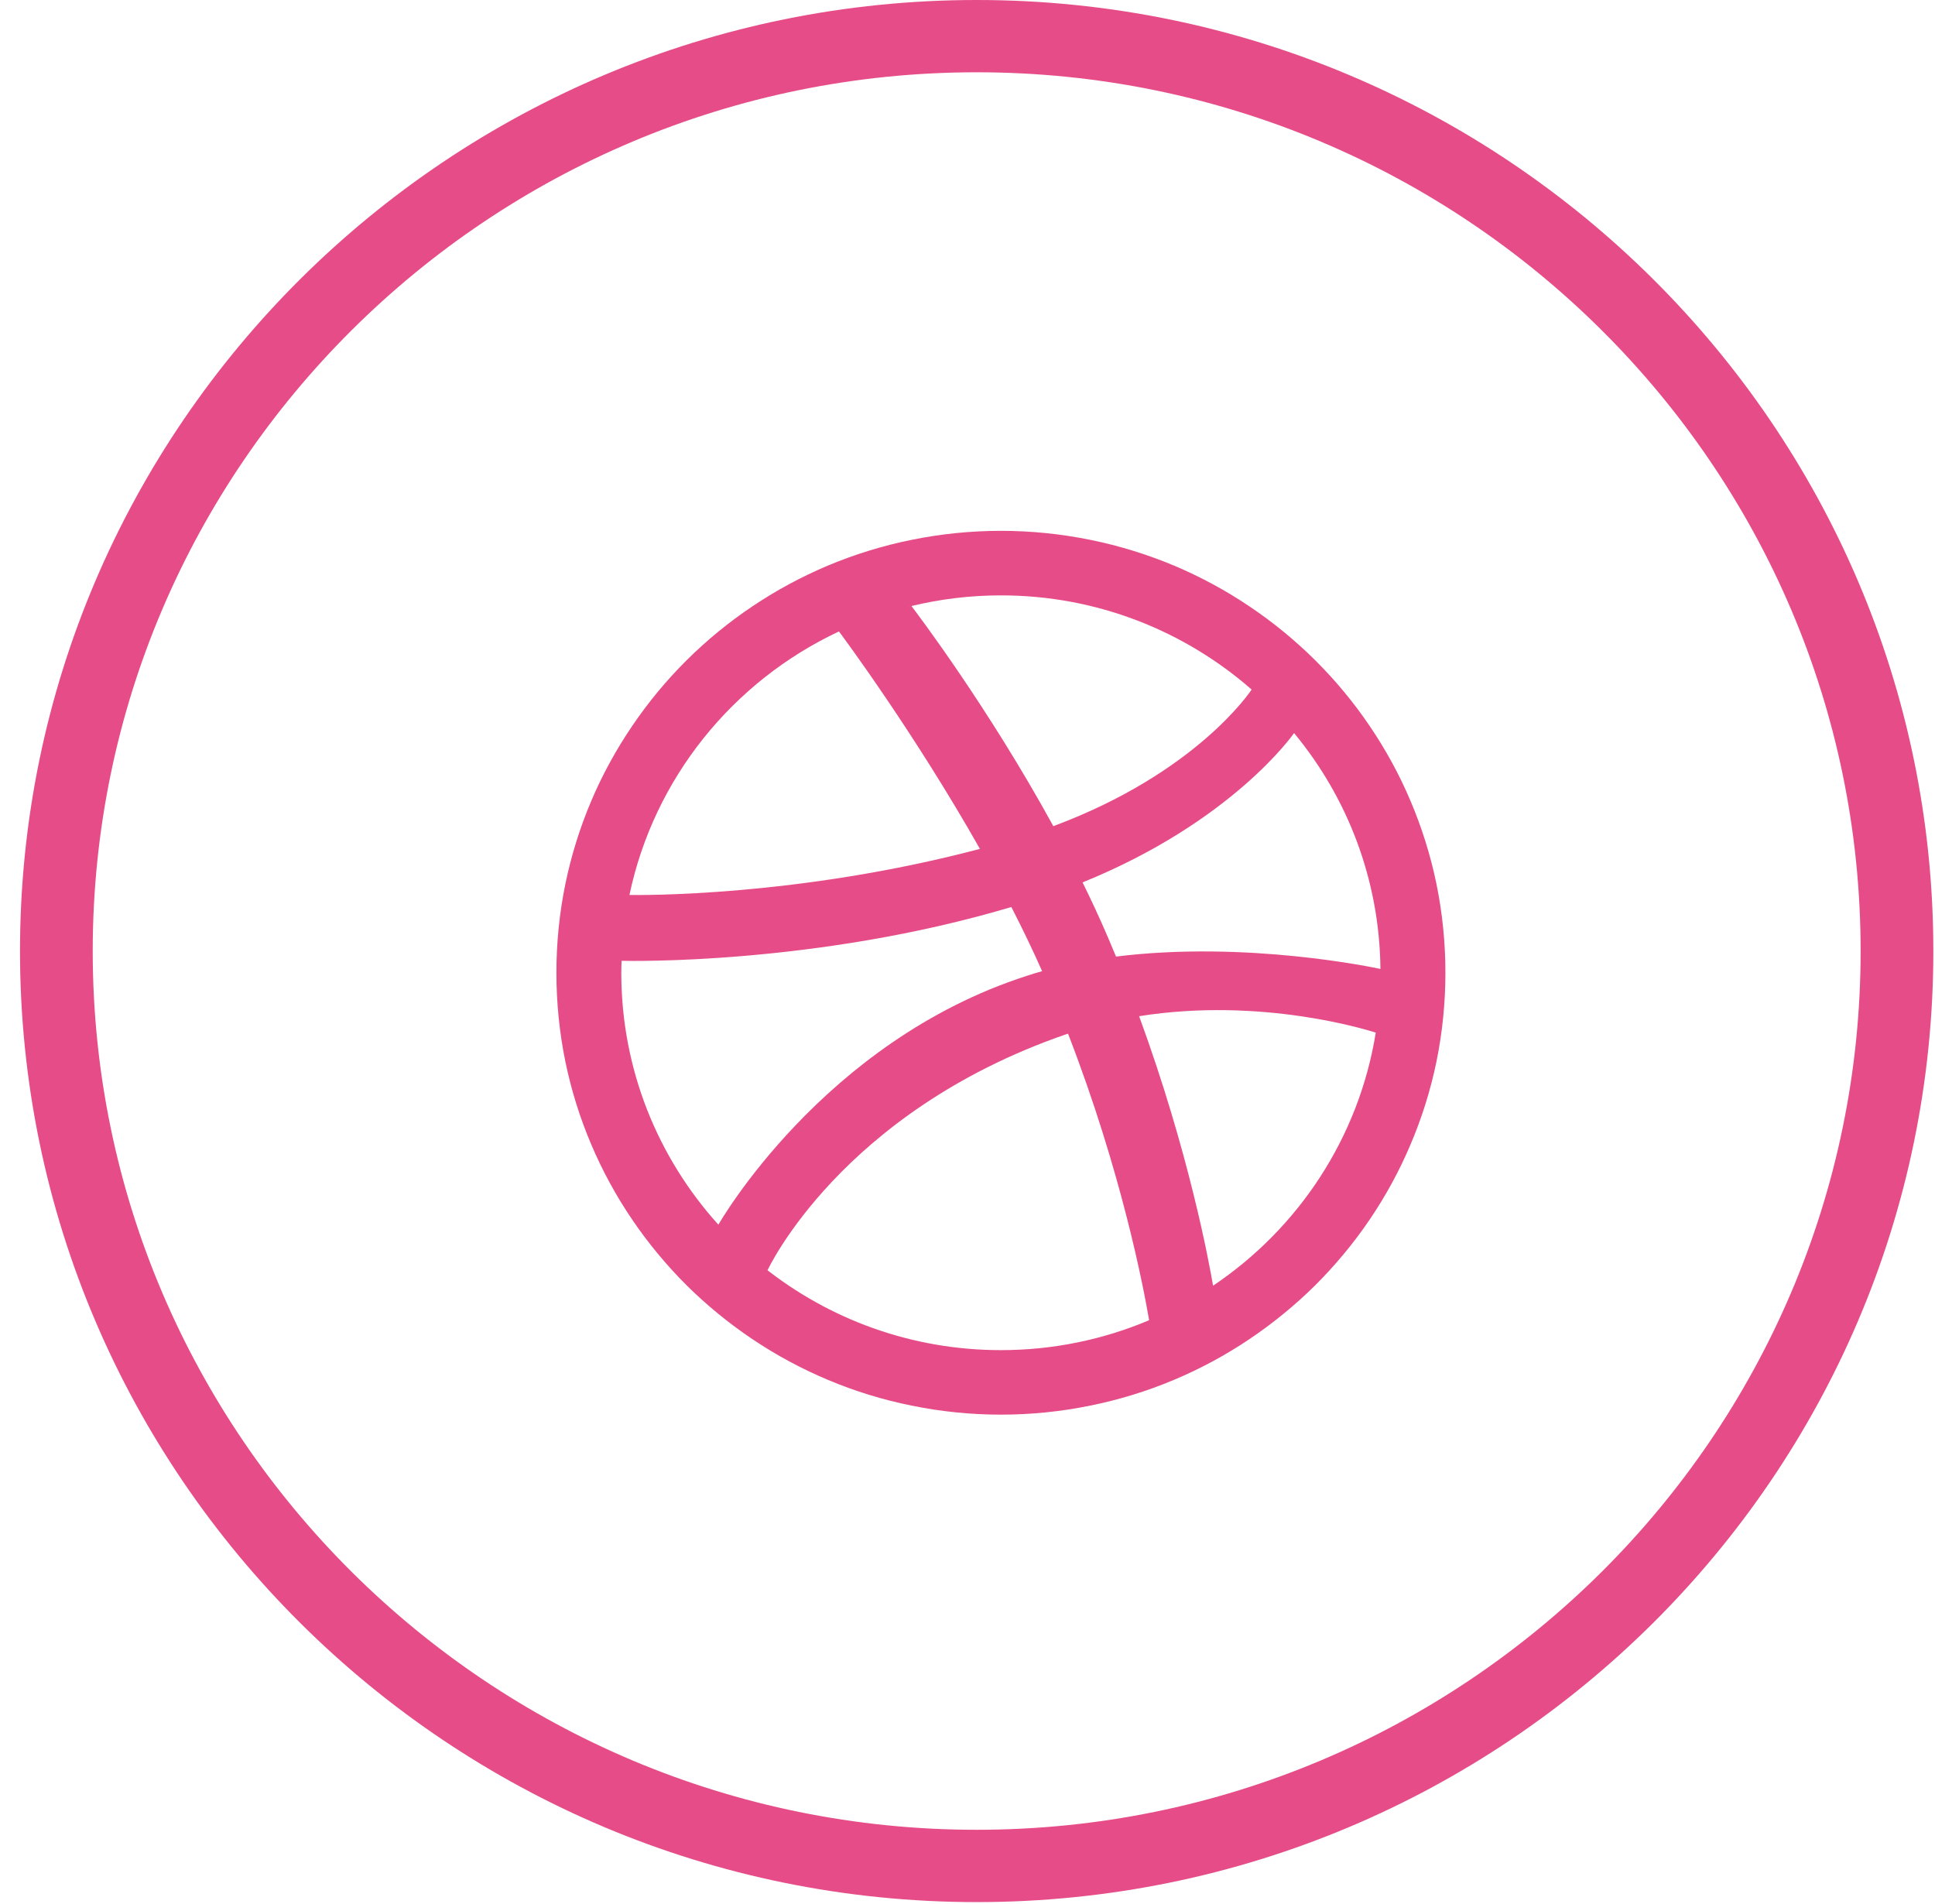
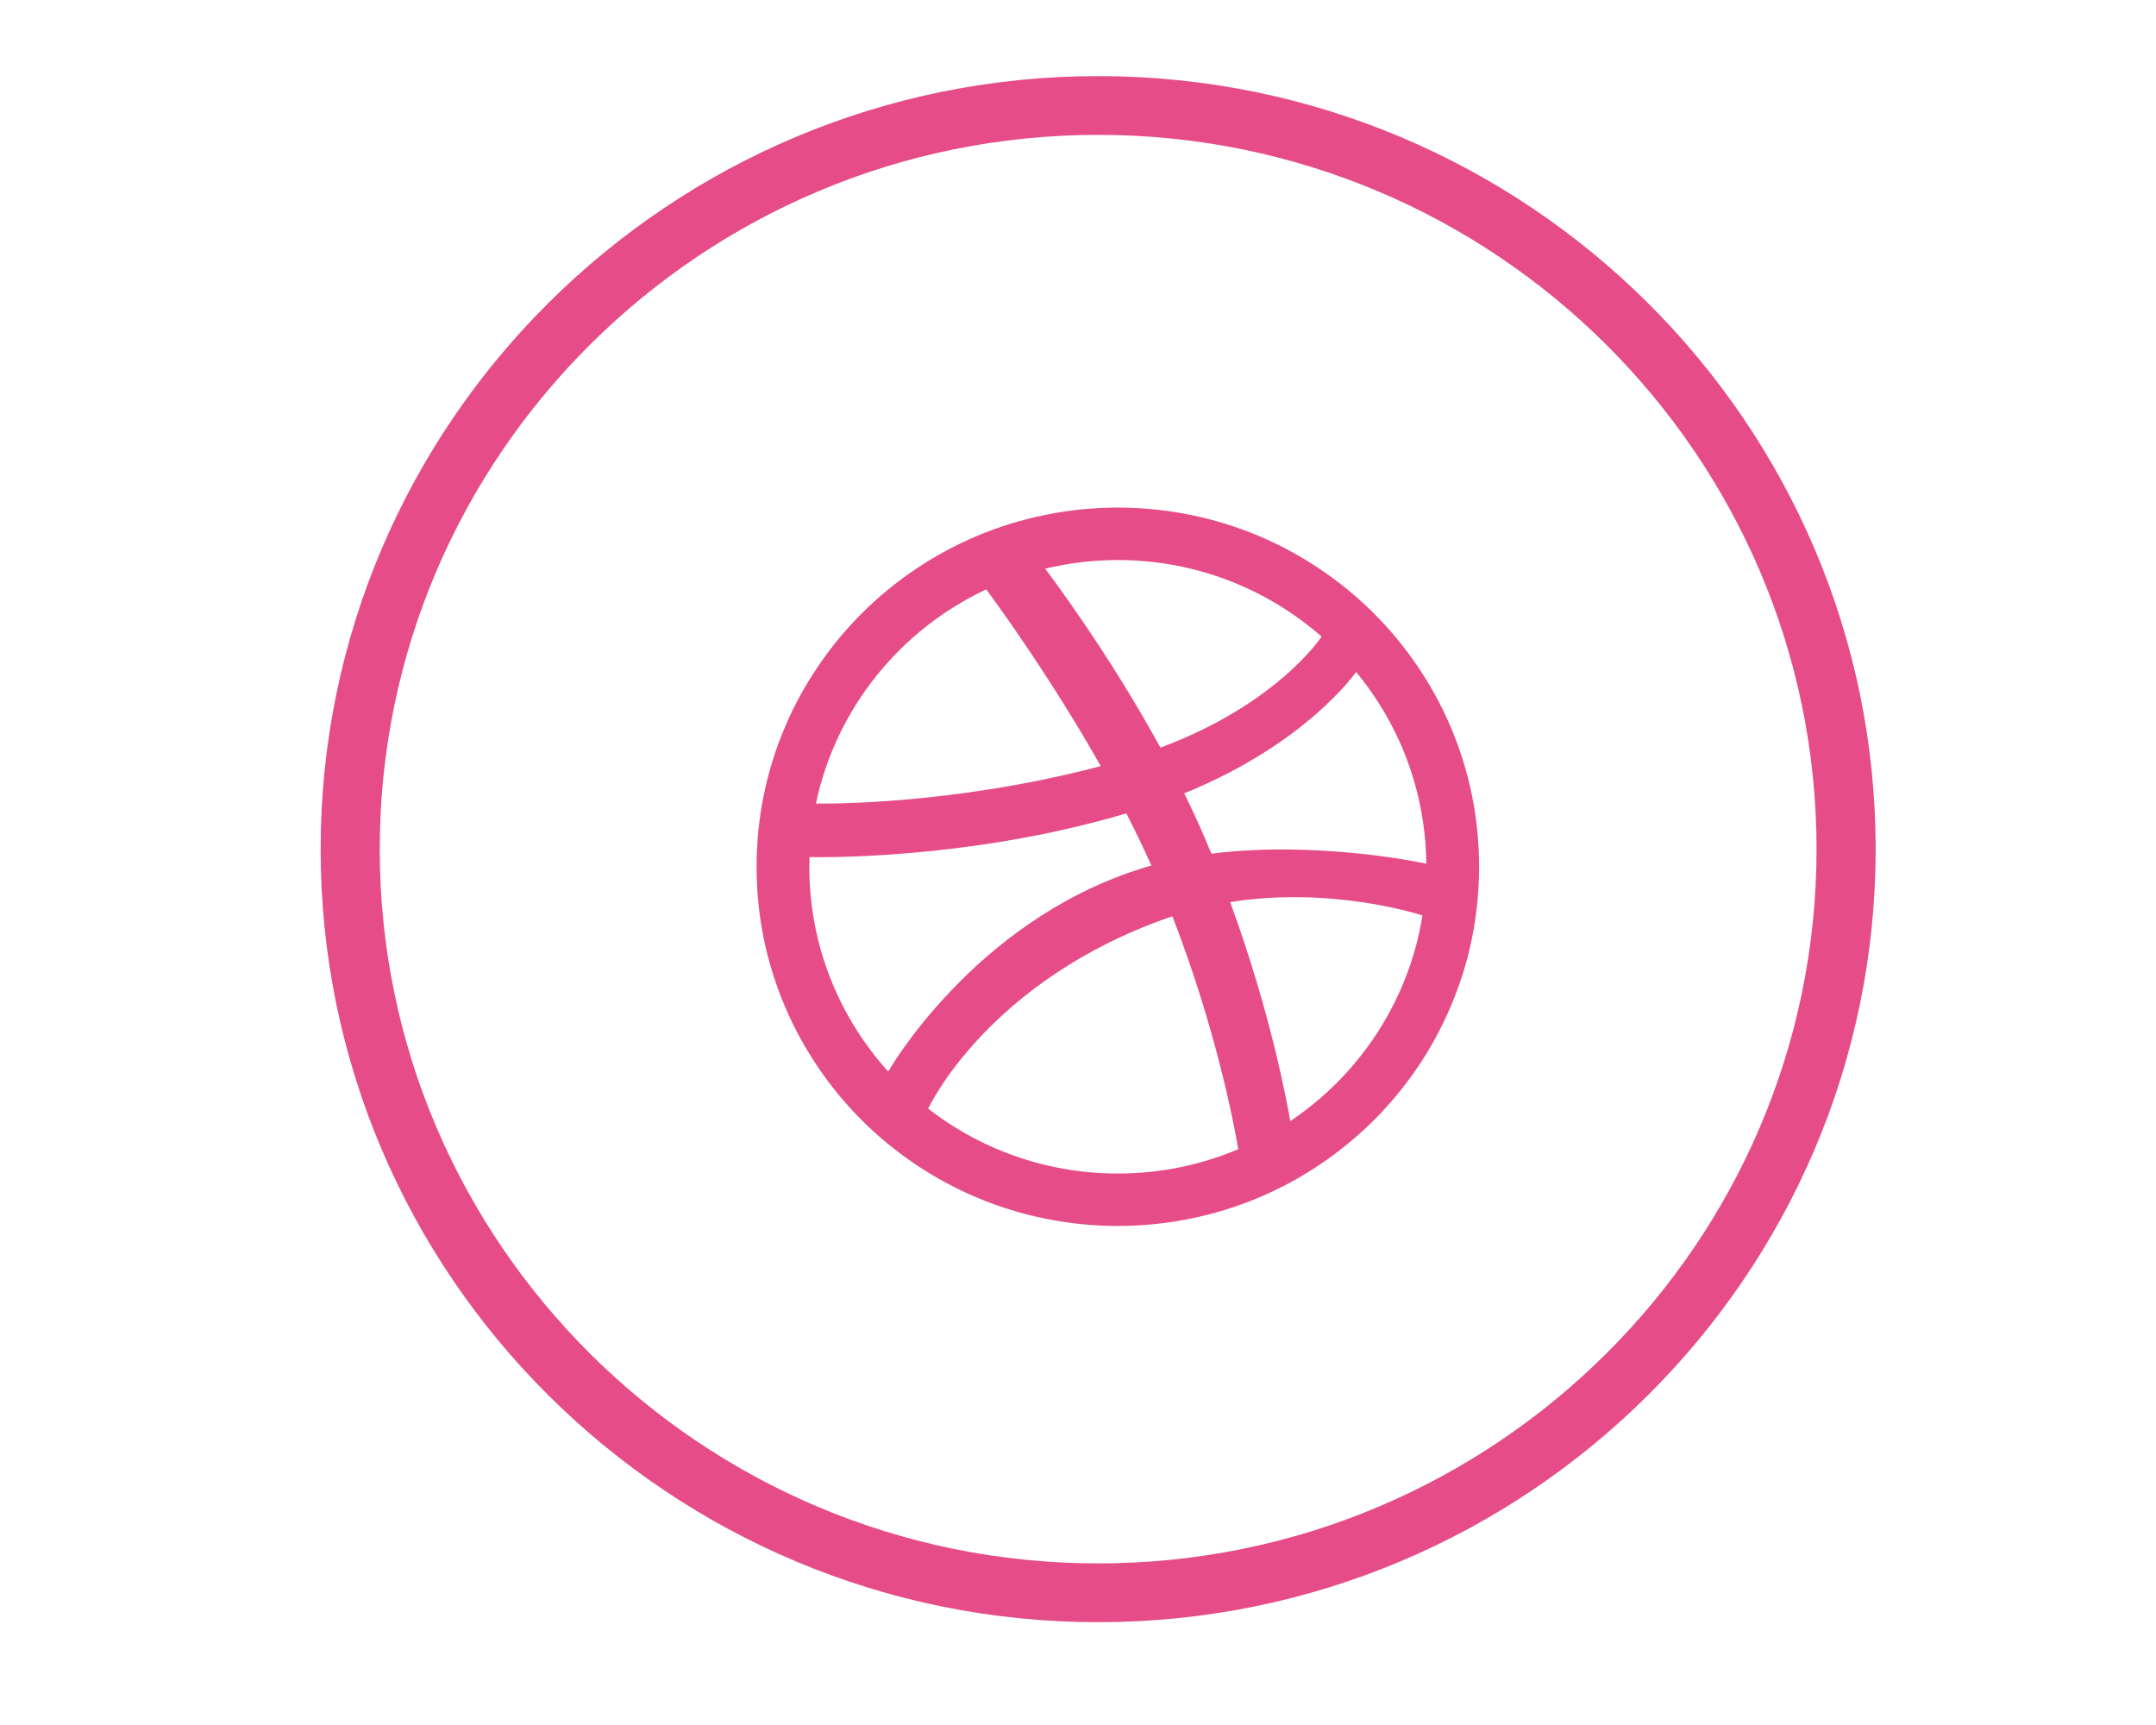
- <svg xmlns="http://www.w3.org/2000/svg" width="62px" height="61px" viewBox="0 0 62 61" version="1.1">
+ <svg xmlns="http://www.w3.org/2000/svg" width="85px" height="68px" viewBox="0 0 85 68" version="1.1">
  <defs />
  <g id="Page-1" stroke="none" stroke-width="1" fill="none" fill-rule="evenodd">
-     <g id="120---iPhone" transform="translate(-21, -22)" fill="#E64C87">
-       <g id="dribble" transform="translate(-77, 22)">
+     <g id="120---iPhone" fill="#E64C87">
+       <g id="dribble" transform="translate(-86, 3)">
        <path d="M129.294,60.947 C112.391,60.947 98.641,47.277 98.641,30.474 C98.641,13.67 112.391,0 129.294,0 C146.197,0 159.947,13.67 159.947,30.474 C159.947,47.277 146.197,60.947 129.294,60.947 L129.294,60.947 Z M129.294,2.316 C113.676,2.316 100.971,14.947 100.971,30.474 C100.971,45.999 113.676,58.63 129.294,58.63 C144.911,58.63 157.617,45.999 157.617,30.474 C157.617,14.947 144.911,2.316 129.294,2.316 L129.294,2.316 Z" id="Dribbble-Circle" />
        <path d="M143.192,25.656 C142.837,24.817 142.394,24.009 141.88,23.253 C141.372,22.503 140.786,21.797 140.143,21.158 C139.497,20.517 138.789,19.936 138.034,19.43 C137.274,18.917 136.46,18.479 135.616,18.122 C134.754,17.763 133.853,17.483 132.939,17.299 C132.001,17.107 131.036,17.009 130.071,17.009 C129.105,17.009 128.141,17.107 127.202,17.299 C126.287,17.483 125.386,17.763 124.526,18.122 C123.682,18.479 122.868,18.917 122.106,19.43 C121.351,19.936 120.643,20.517 119.998,21.158 C119.355,21.797 118.77,22.503 118.262,23.253 C117.748,24.009 117.303,24.817 116.948,25.656 C116.583,26.512 116.304,27.41 116.116,28.319 C115.925,29.249 115.828,30.208 115.828,31.167 C115.828,32.13 115.925,33.088 116.116,34.021 C116.304,34.93 116.583,35.826 116.948,36.68 C117.303,37.519 117.748,38.331 118.262,39.087 C118.77,39.836 119.355,40.539 119.998,41.182 C120.643,41.821 121.351,42.4 122.106,42.908 C122.868,43.42 123.682,43.859 124.526,44.213 C125.386,44.576 126.287,44.853 127.202,45.037 C128.141,45.23 129.105,45.328 130.071,45.328 C131.036,45.328 132.001,45.23 132.939,45.037 C133.853,44.853 134.754,44.576 135.616,44.213 C136.46,43.859 137.274,43.42 138.034,42.908 C138.789,42.4 139.497,41.821 140.143,41.182 C140.786,40.539 141.372,39.836 141.88,39.087 C142.394,38.331 142.837,37.519 143.192,36.68 C143.556,35.826 143.838,34.93 144.025,34.021 C144.216,33.088 144.313,32.13 144.313,31.167 C144.313,30.208 144.216,29.249 144.025,28.319 C143.838,27.41 143.556,26.512 143.192,25.656 L143.192,25.656 Z M130.071,19.077 C133.15,19.077 135.962,20.219 138.104,22.095 C138.074,22.14 136.343,24.762 131.75,26.472 C129.671,22.675 127.386,19.657 127.204,19.418 C128.123,19.196 129.083,19.077 130.071,19.077 L130.071,19.077 Z M127.157,19.428 C127.157,19.43 127.155,19.431 127.155,19.431 C127.155,19.431 127.14,19.434 127.118,19.438 C127.132,19.434 127.143,19.433 127.157,19.428 L127.157,19.428 Z M124.881,20.233 C125.043,20.449 127.292,23.48 129.398,27.2 C123.557,28.743 118.488,28.682 118.168,28.677 C118.957,24.93 121.487,21.826 124.881,20.233 L124.881,20.233 Z M121.024,39.248 C119.086,37.106 117.907,34.274 117.907,31.167 C117.907,31.039 117.913,30.912 117.917,30.786 C118.133,30.791 124.142,30.926 130.405,29.063 C130.753,29.74 131.087,30.431 131.391,31.119 C131.23,31.163 131.071,31.21 130.912,31.264 C124.348,33.372 121.018,39.242 121.018,39.242 C121.018,39.242 121.024,39.247 121.024,39.248 L121.024,39.248 Z M130.071,43.261 C127.198,43.261 124.56,42.268 122.478,40.612 C122.434,40.578 122.383,40.539 122.322,40.489 C122.383,40.539 122.434,40.578 122.478,40.612 C122.548,40.667 122.594,40.7 122.594,40.7 C122.594,40.7 124.926,35.646 132.14,33.147 C132.167,33.137 132.195,33.13 132.222,33.122 C133.933,37.542 134.639,41.245 134.819,42.302 C133.361,42.919 131.755,43.261 130.071,43.261 L130.071,43.261 Z M136.868,41.197 C136.744,40.468 136.096,36.918 134.499,32.561 C138.427,31.936 141.829,33.007 142.081,33.088 C141.539,36.459 139.598,39.364 136.868,41.197 L136.868,41.197 Z M133.759,30.651 C133.672,30.444 133.587,30.237 133.497,30.028 C133.243,29.436 132.971,28.85 132.687,28.274 C137.491,26.324 139.441,23.522 139.464,23.489 C141.169,25.548 142.203,28.179 142.231,31.047 C142.055,31.009 137.939,30.129 133.759,30.651 Z M30.653,60.947 C13.751,60.947 0,47.277 0,30.474 C0,13.67 13.751,0 30.653,0 C47.556,0 61.306,13.67 61.306,30.474 C61.306,47.277 47.556,60.947 30.653,60.947 Z" id="Dribbble" />
      </g>
    </g>
  </g>
</svg>
